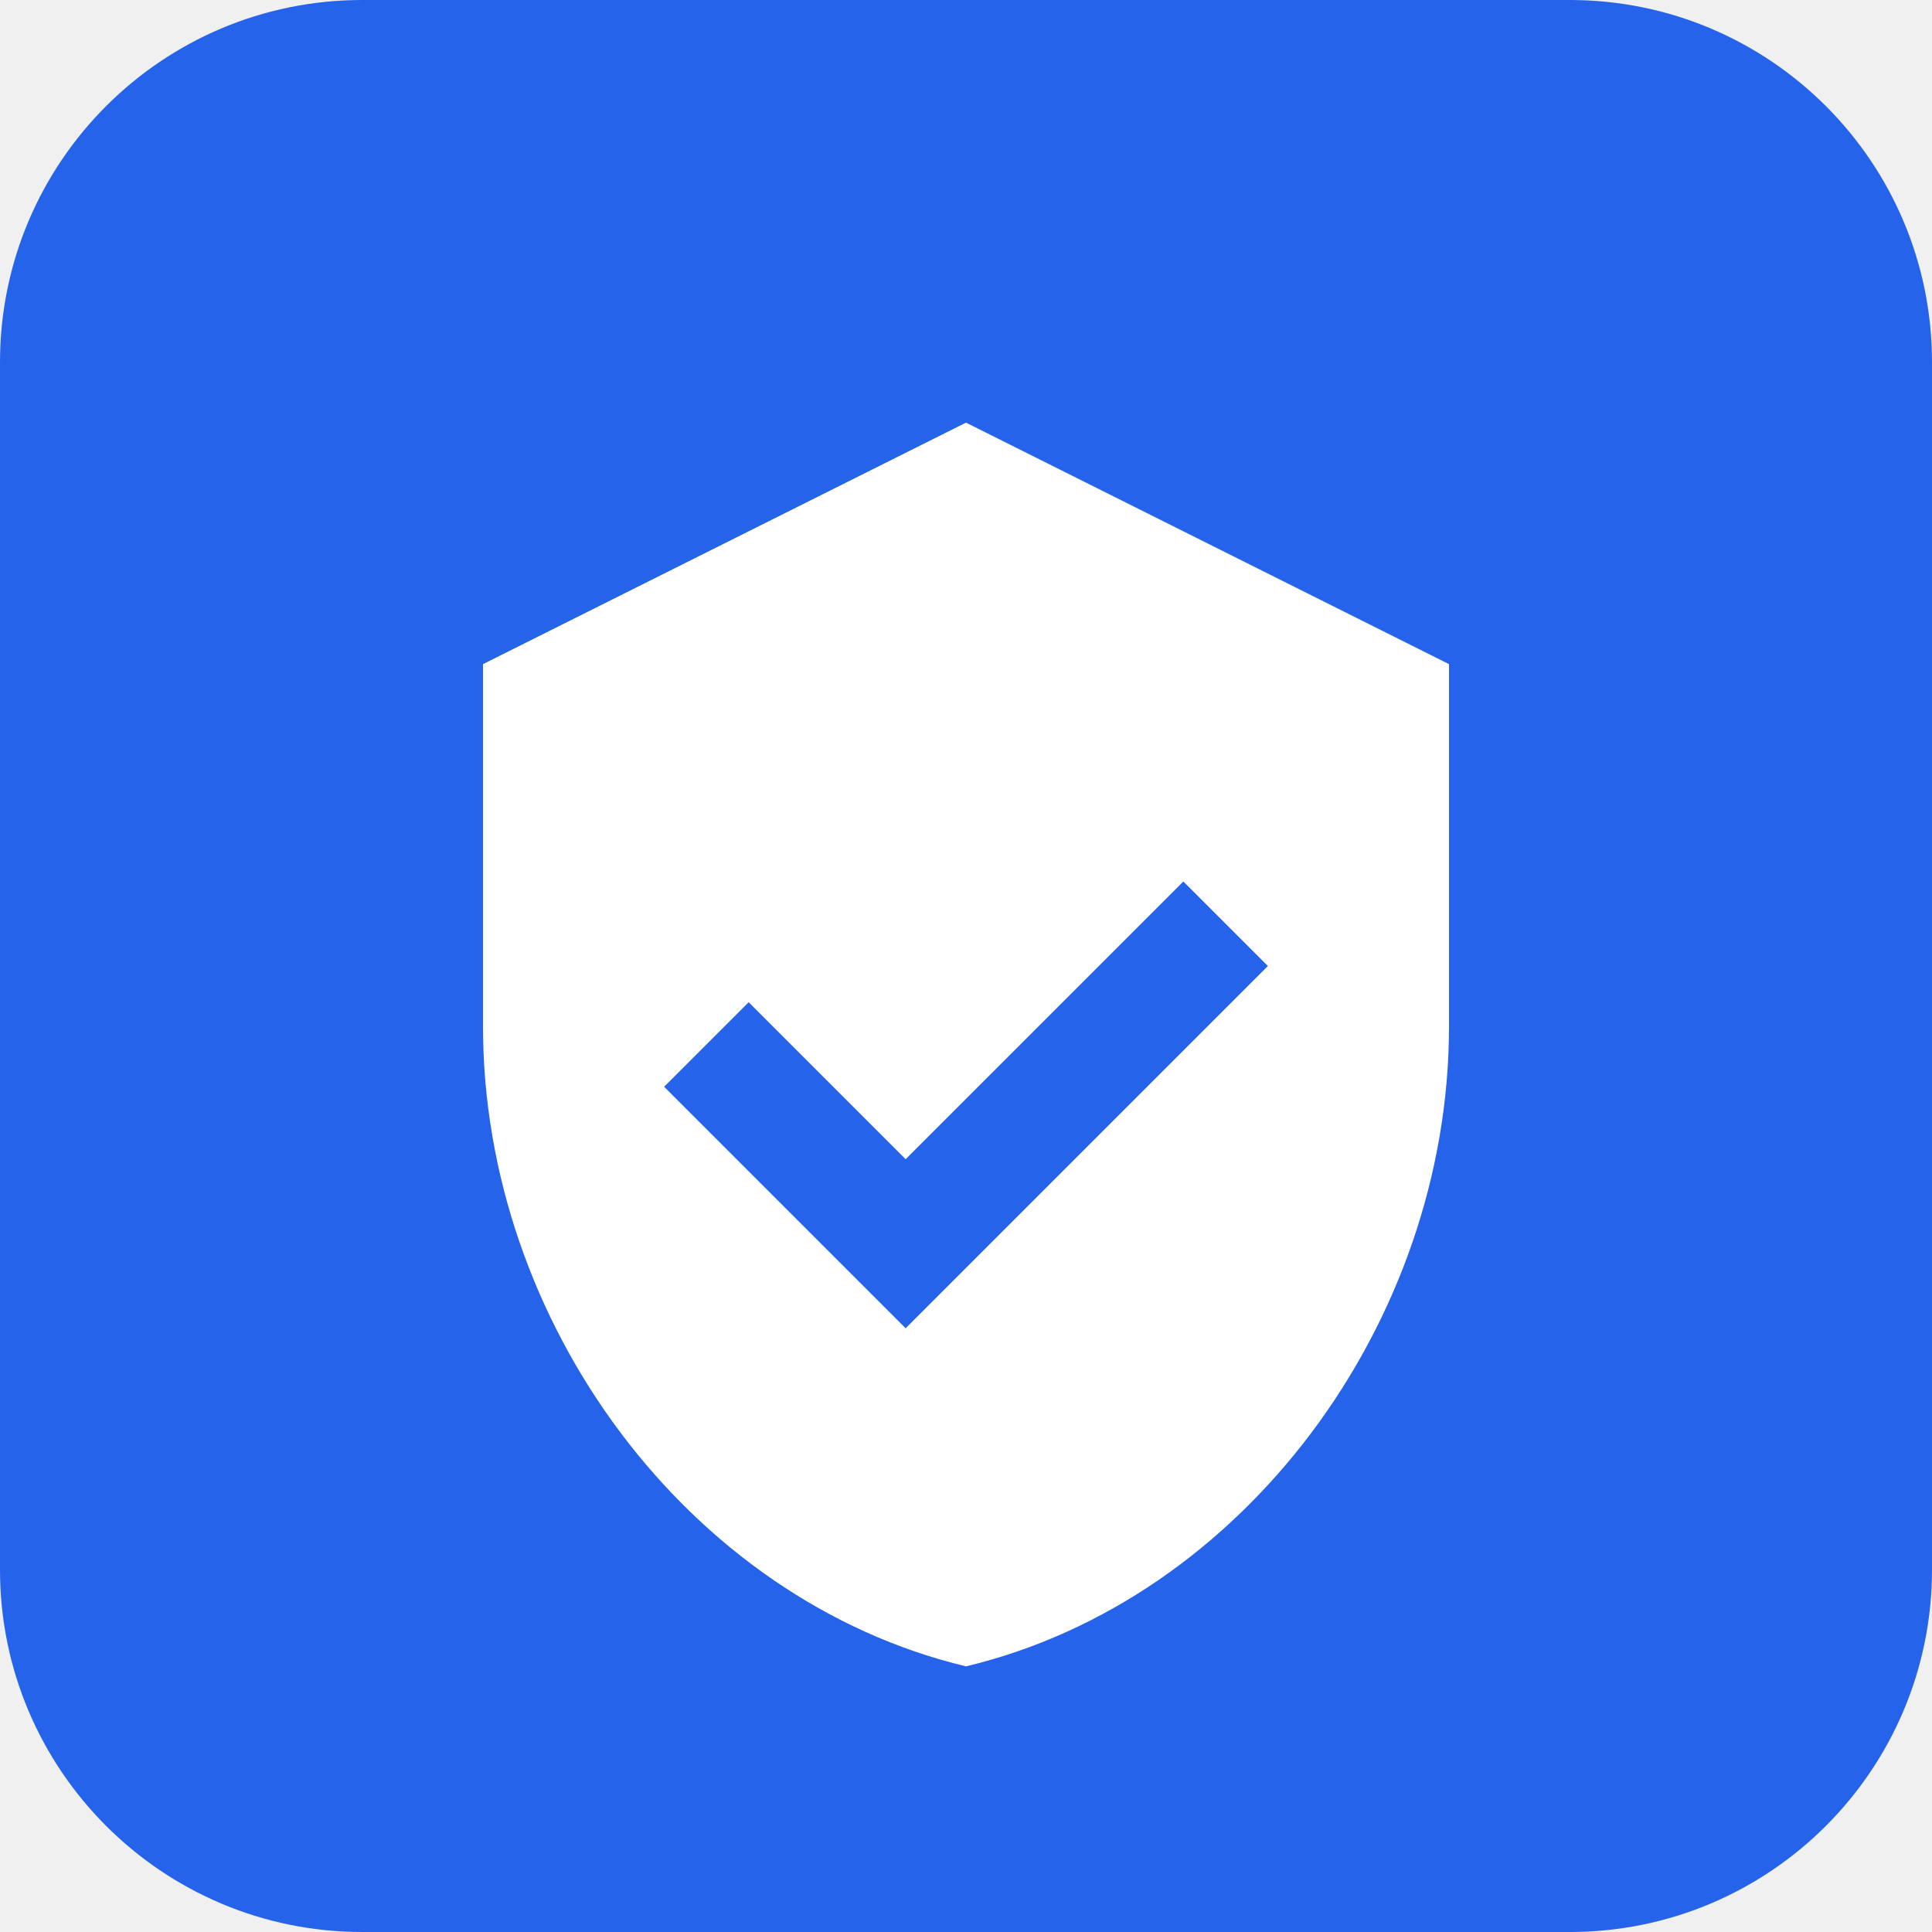
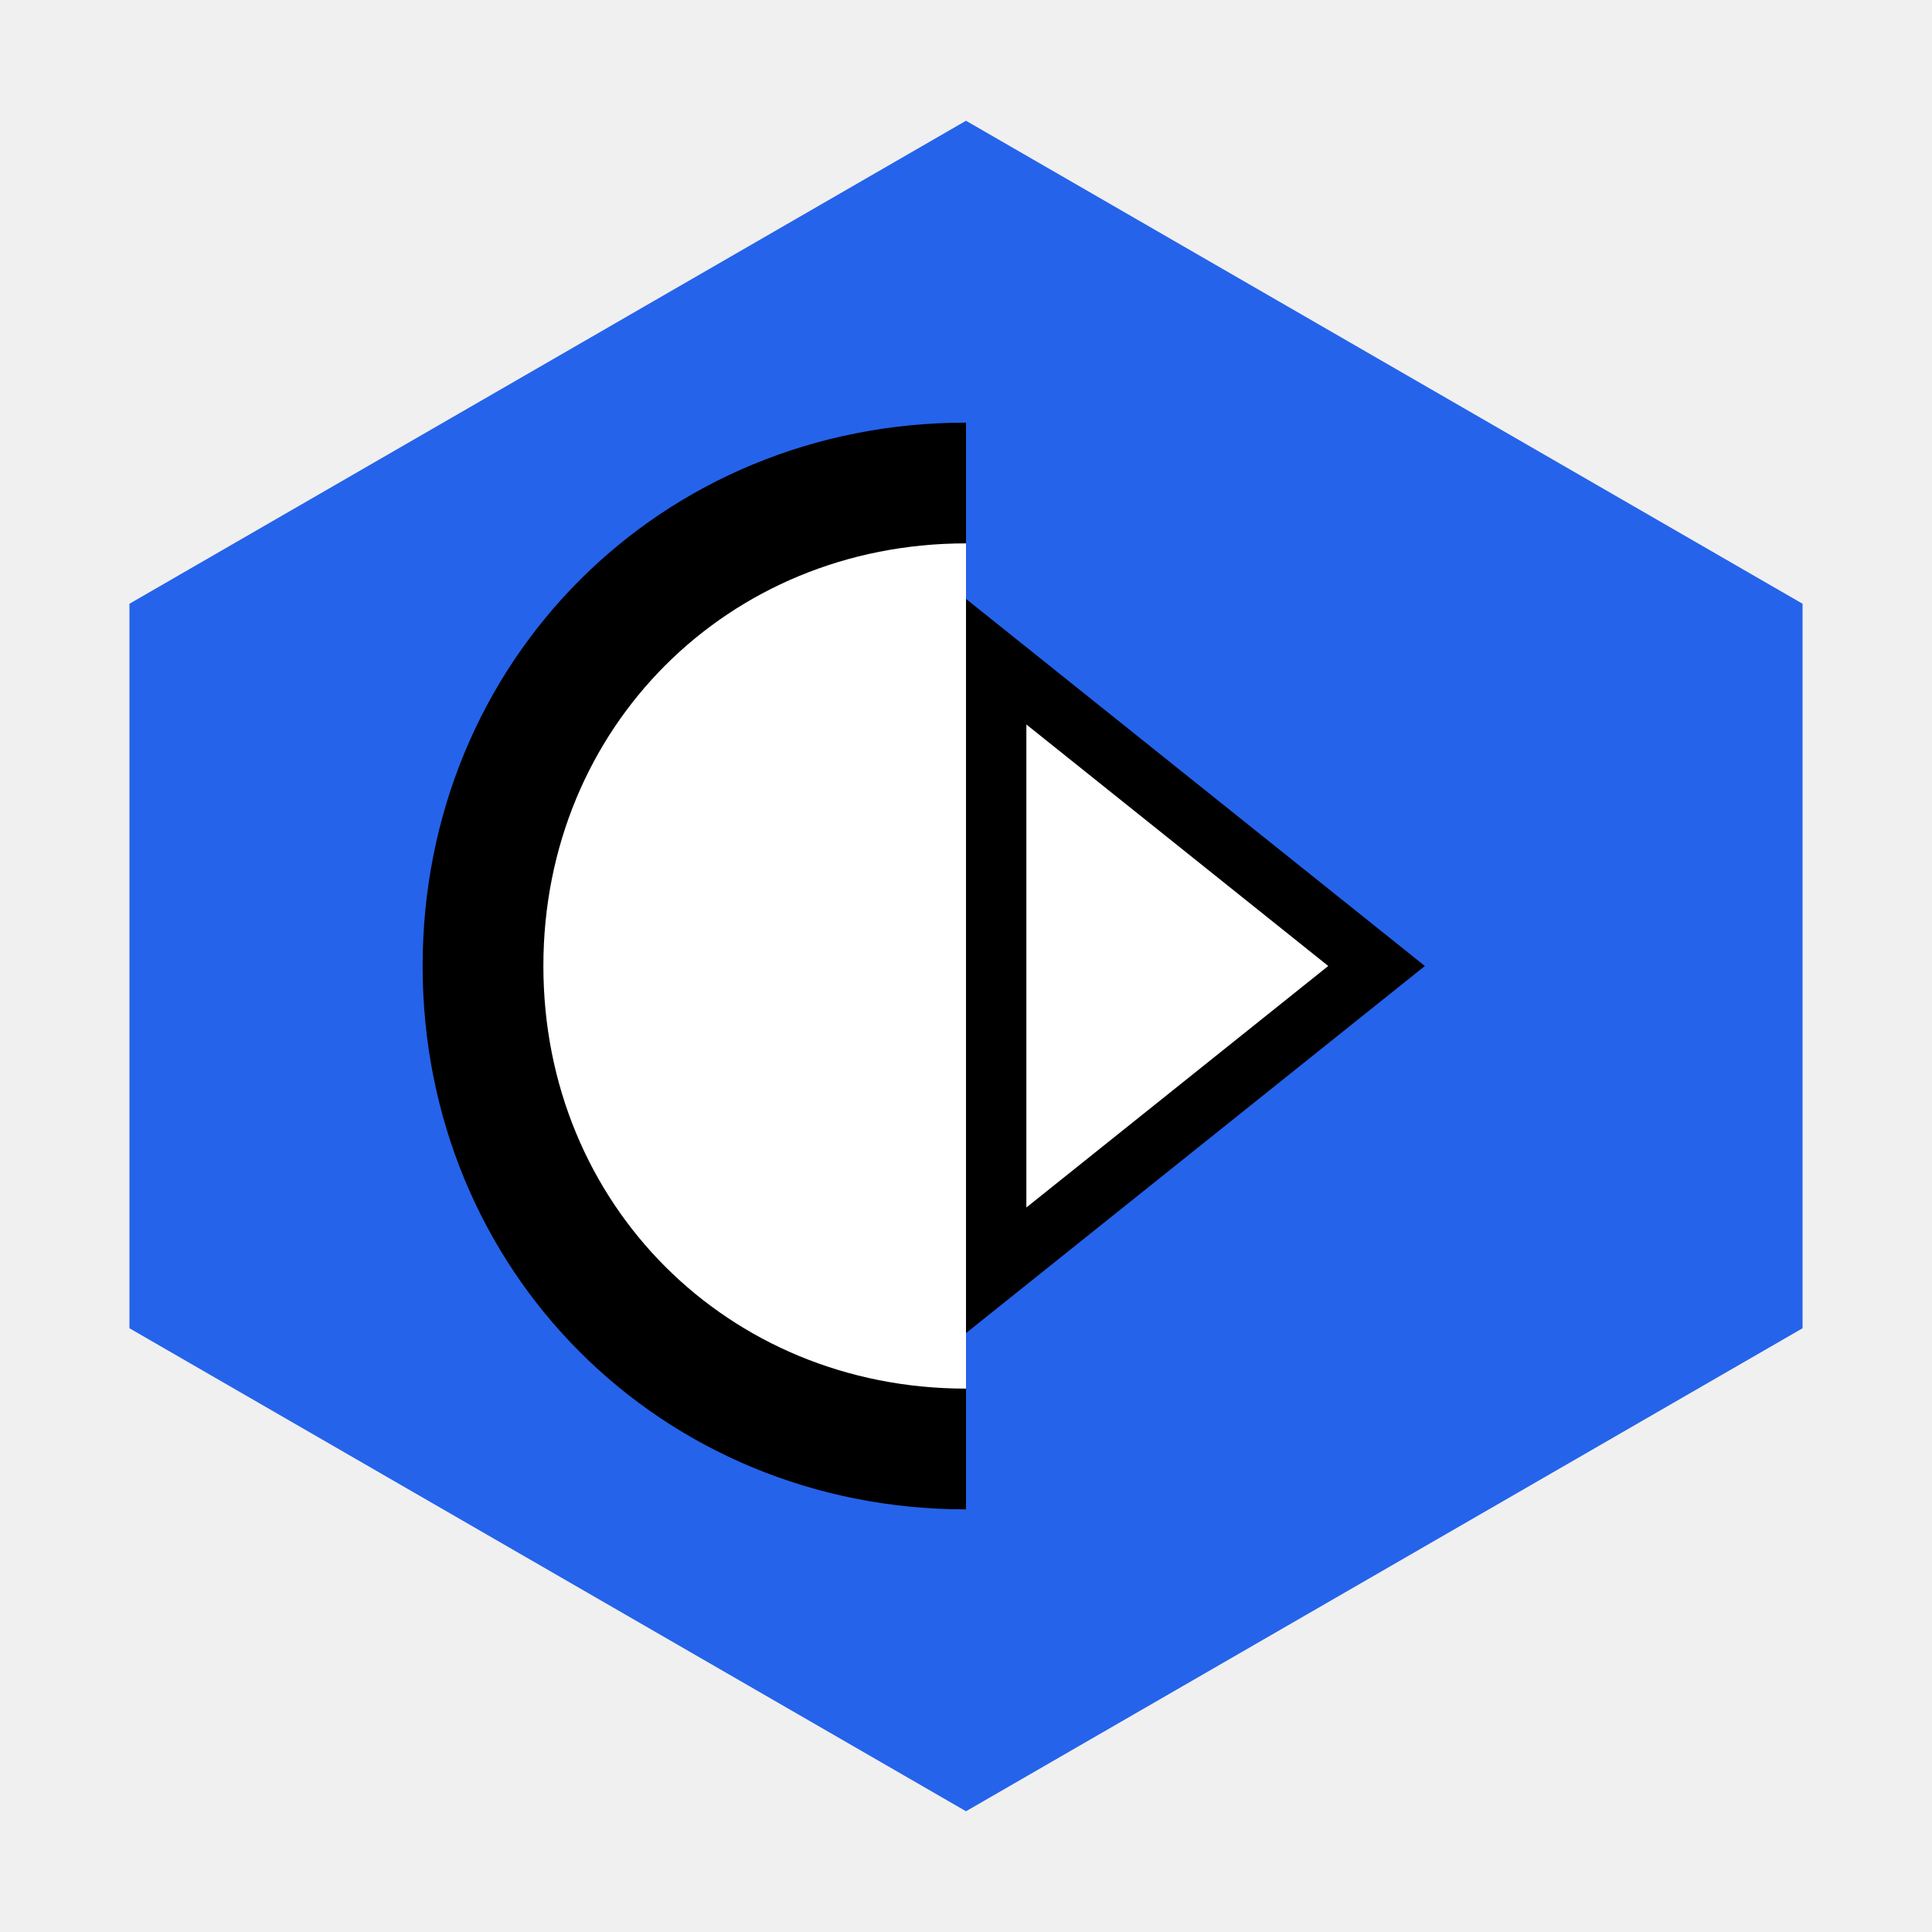
<svg xmlns="http://www.w3.org/2000/svg" viewBox="0 0 32 32">
  <style>
    .icon-base { fill: #2563eb; }
-     .icon-inner { fill: #ffffff; }
+     .icon-symbol { fill: #ffffff; }
    @media (prefers-color-scheme: dark) {
      .icon-base { fill: #60a5fa; }
-       .icon-inner { fill: #0f172a; }
+       .icon-symbol { fill: #0f172a; }
    }
  </style>
-   <rect width="32" height="32" rx="6" class="icon-base" />
-   <path d="M16 7L8 11V17C8 21.9 11.4 26.5 16 27.6C20.6 26.5 24 21.9 24 17V11L16 7ZM15 22L11 18L12.4 16.6L15 19.2L19.6 14.6L21 16L15 22Z" class="icon-inner" />
+   <path d="M16 2L29.856 10V22L16 30L2.144 22V10L16 2Z" class="icon-base" />
+   <path d="M16 8C11.5 8 8 11.5 8 16C8 20.5 11.5 24 16 24M22 16L17 12V20L22 16Z" class="icon-symbol" stroke-width="2" stroke="currentColor" fill="none" />
+   <path d="M16 12C13.8 12 12 13.8 12 16C12 18.2 13.8 20 16 20" class="icon-symbol" fill="none" stroke-width="2" />
+   <path d="M22 16L17 12V20L22 16Z" class="icon-symbol" />
</svg>
